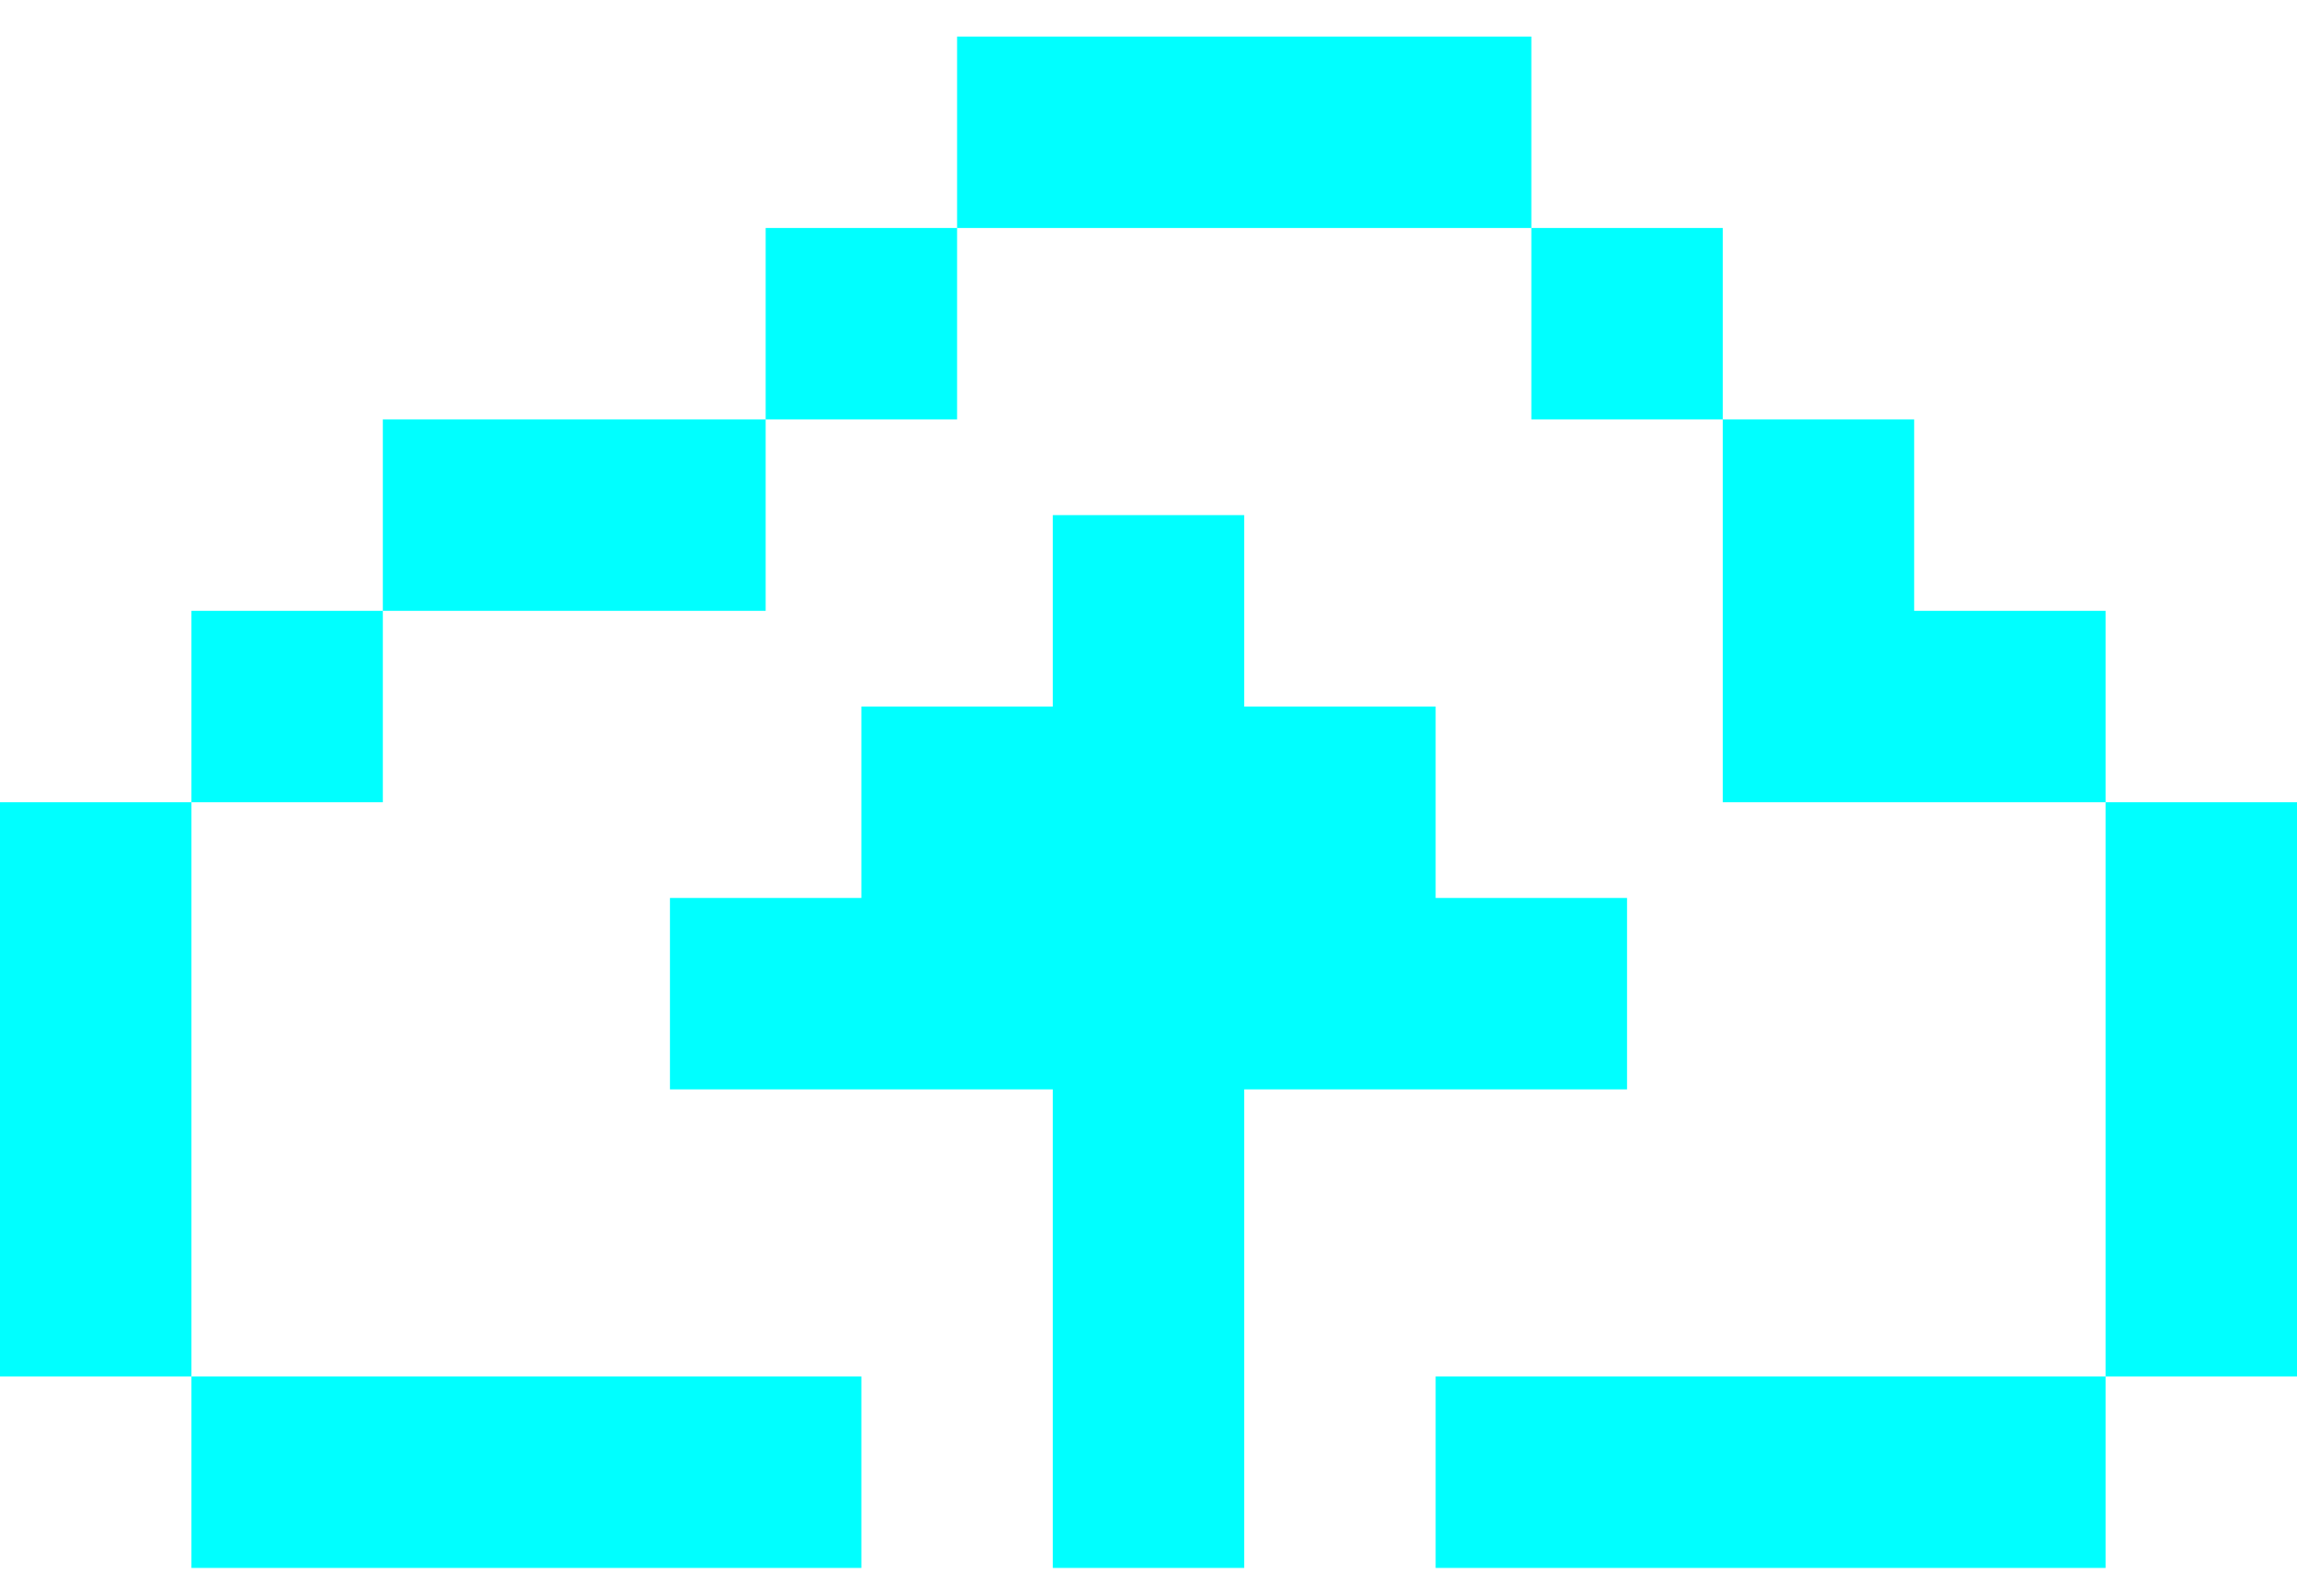
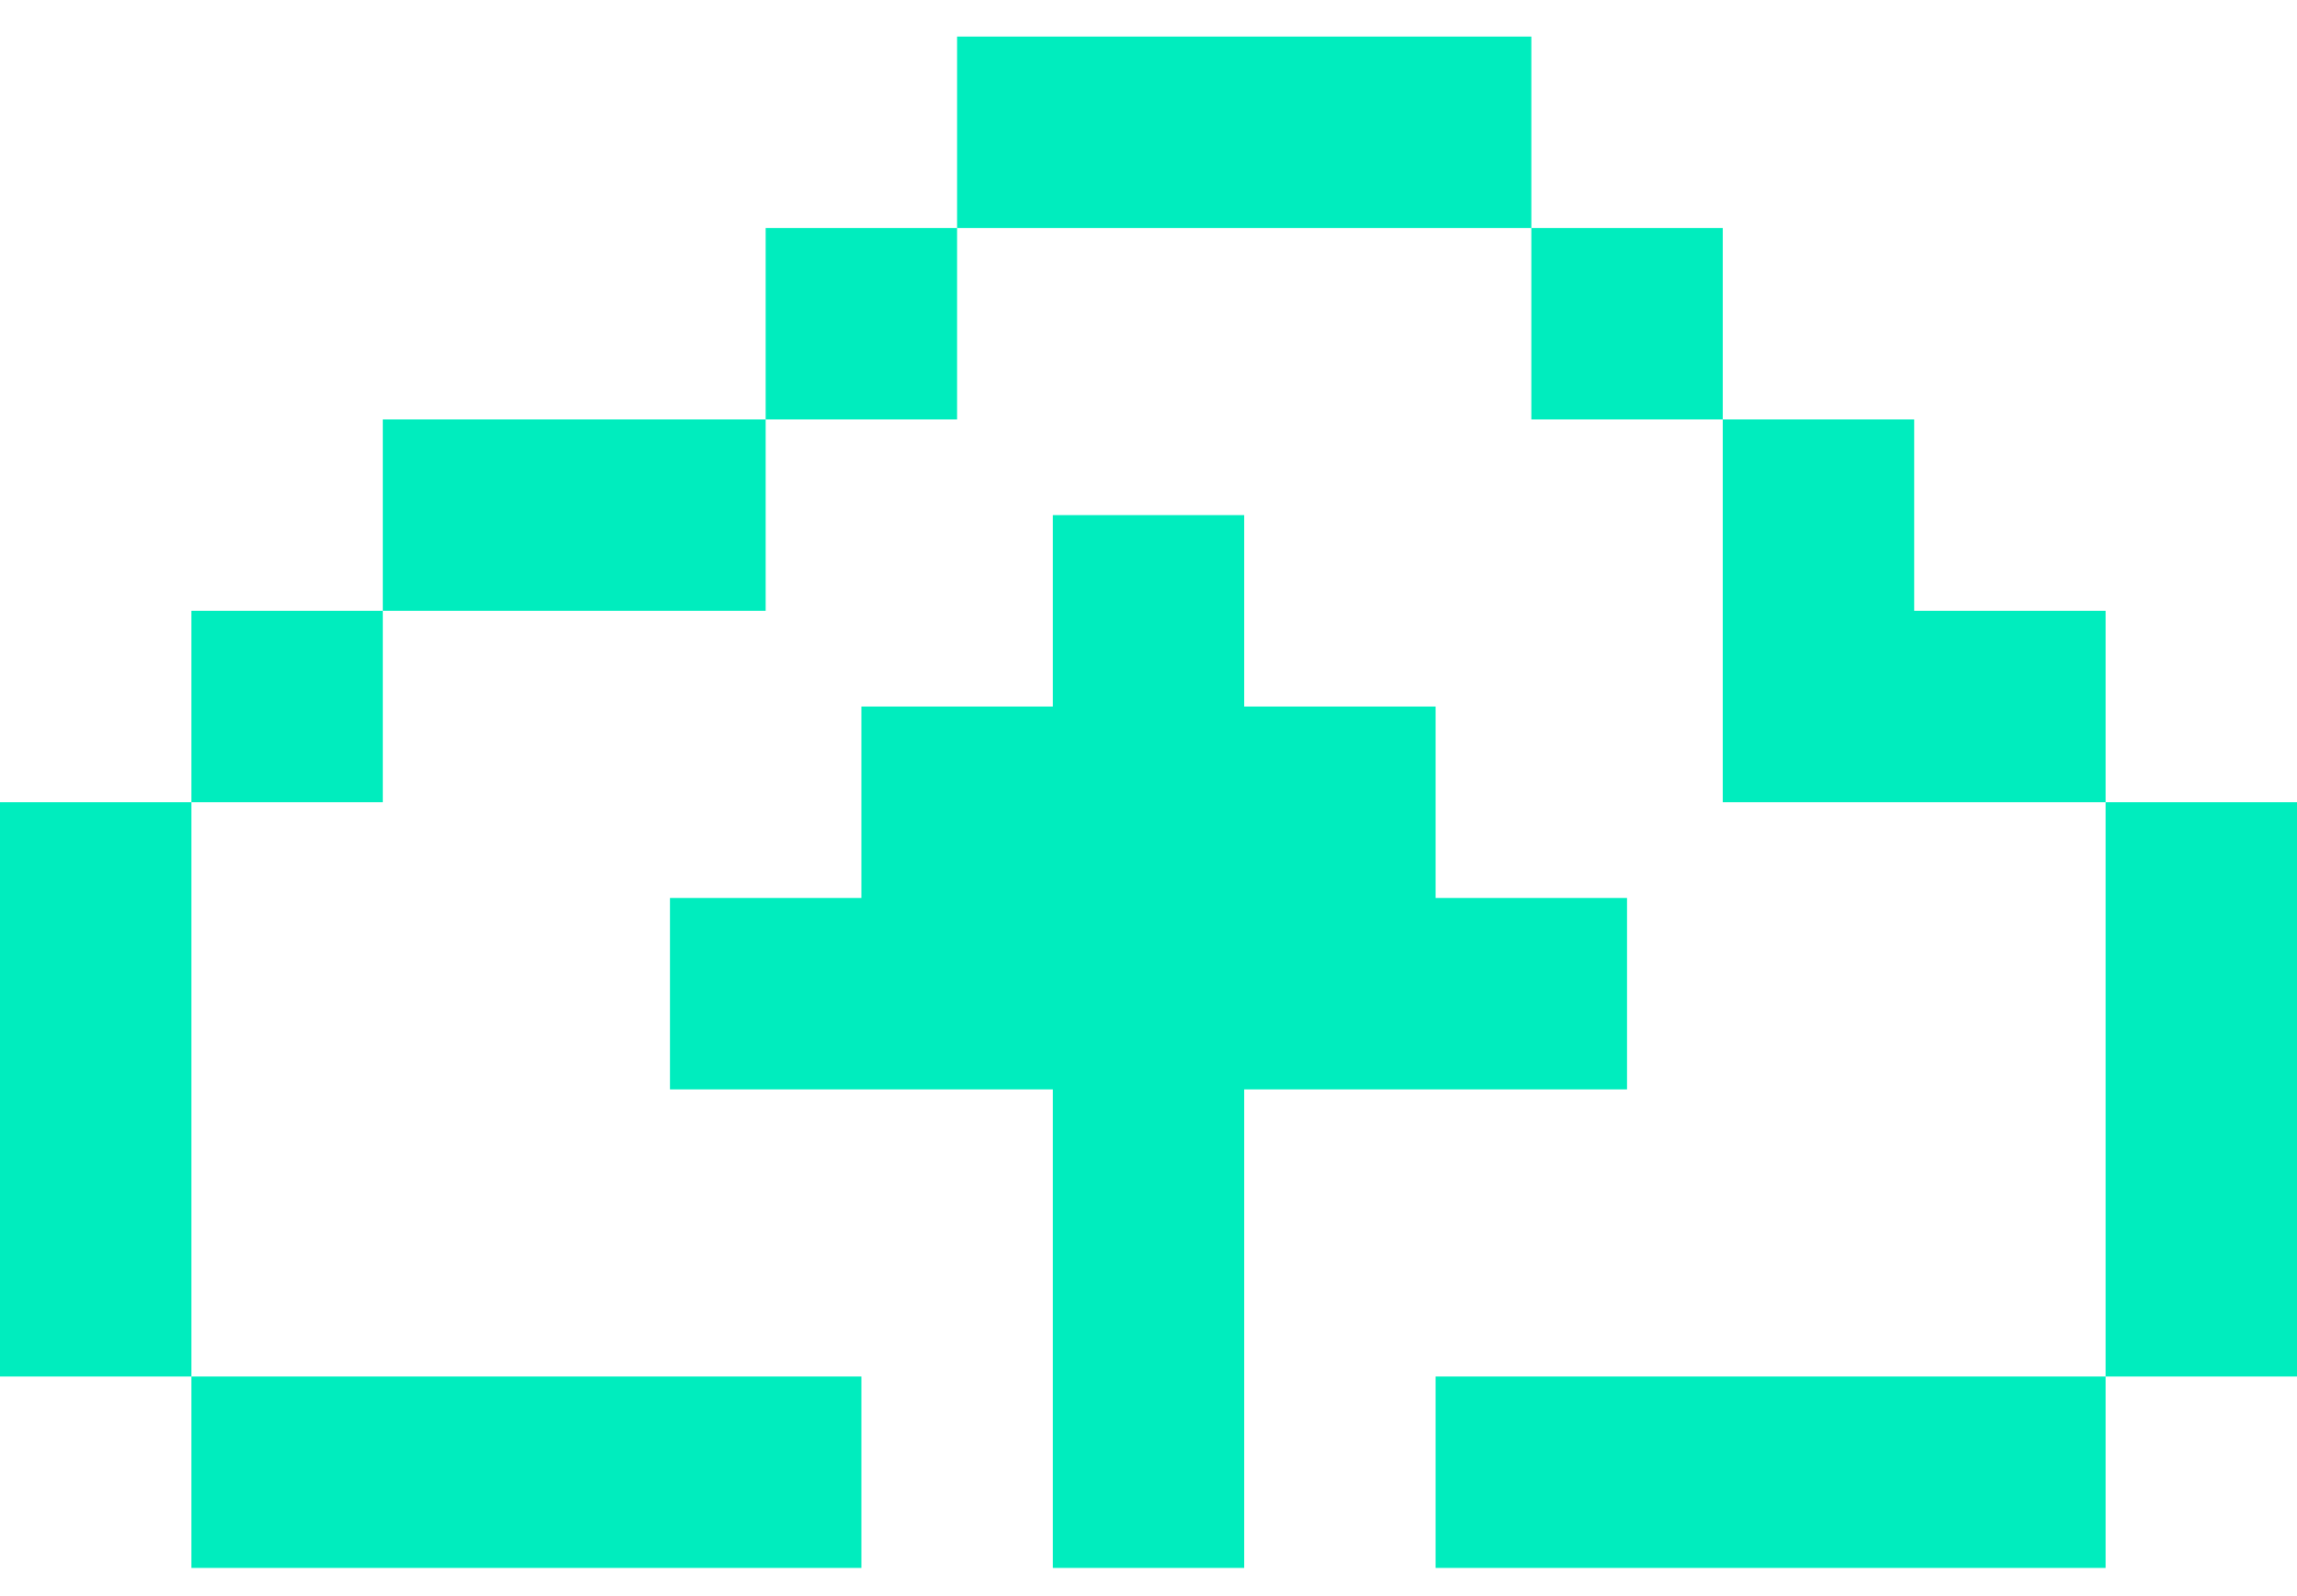
<svg xmlns="http://www.w3.org/2000/svg" width="36" height="25" viewBox="0 0 36 25" fill="none">
-   <path fill-rule="evenodd" clip-rule="evenodd" d="M15 0.573H24V3.573H15V0.573ZM12 6.573V3.573H15V6.573H12ZM6 9.573V6.573H12V9.573H6ZM3 12.573V9.573H6V12.573H3ZM3 21.573H0V12.573H3V21.573ZM3 21.573H13.5V24.573H3V21.573ZM27 6.573H24V3.573H27V6.573ZM33 12.573H30H27V9.573V6.573H30V9.573H33V12.573ZM33 21.573V12.573H36V21.573H33ZM33 21.573V24.573H22.5V21.573H33ZM16.5 8.073H19.5V11.073H22.5V14.073H25.5V17.073H19.5V24.573H16.5V17.073H10.5V14.073H13.5V11.073H16.5V8.073Z" fill="#00FFFF" />
+   <path fill-rule="evenodd" clip-rule="evenodd" d="M15 0.573H24V3.573H15V0.573ZM12 6.573V3.573H15V6.573H12ZM6 9.573V6.573H12V9.573H6ZM3 12.573V9.573H6V12.573H3ZM3 21.573H0V12.573H3V21.573ZM3 21.573H13.5V24.573H3V21.573ZM27 6.573H24V3.573H27V6.573ZM33 12.573H30H27V9.573V6.573H30V9.573H33V12.573ZM33 21.573V12.573H36V21.573H33ZM33 21.573V24.573H22.5V21.573H33ZM16.5 8.073H19.5V11.073H22.5V14.073H25.5V17.073H19.5V24.573H16.5V17.073H10.5V14.073H13.5V11.073H16.5V8.073Z" fill="#00EDBE" />
</svg>
